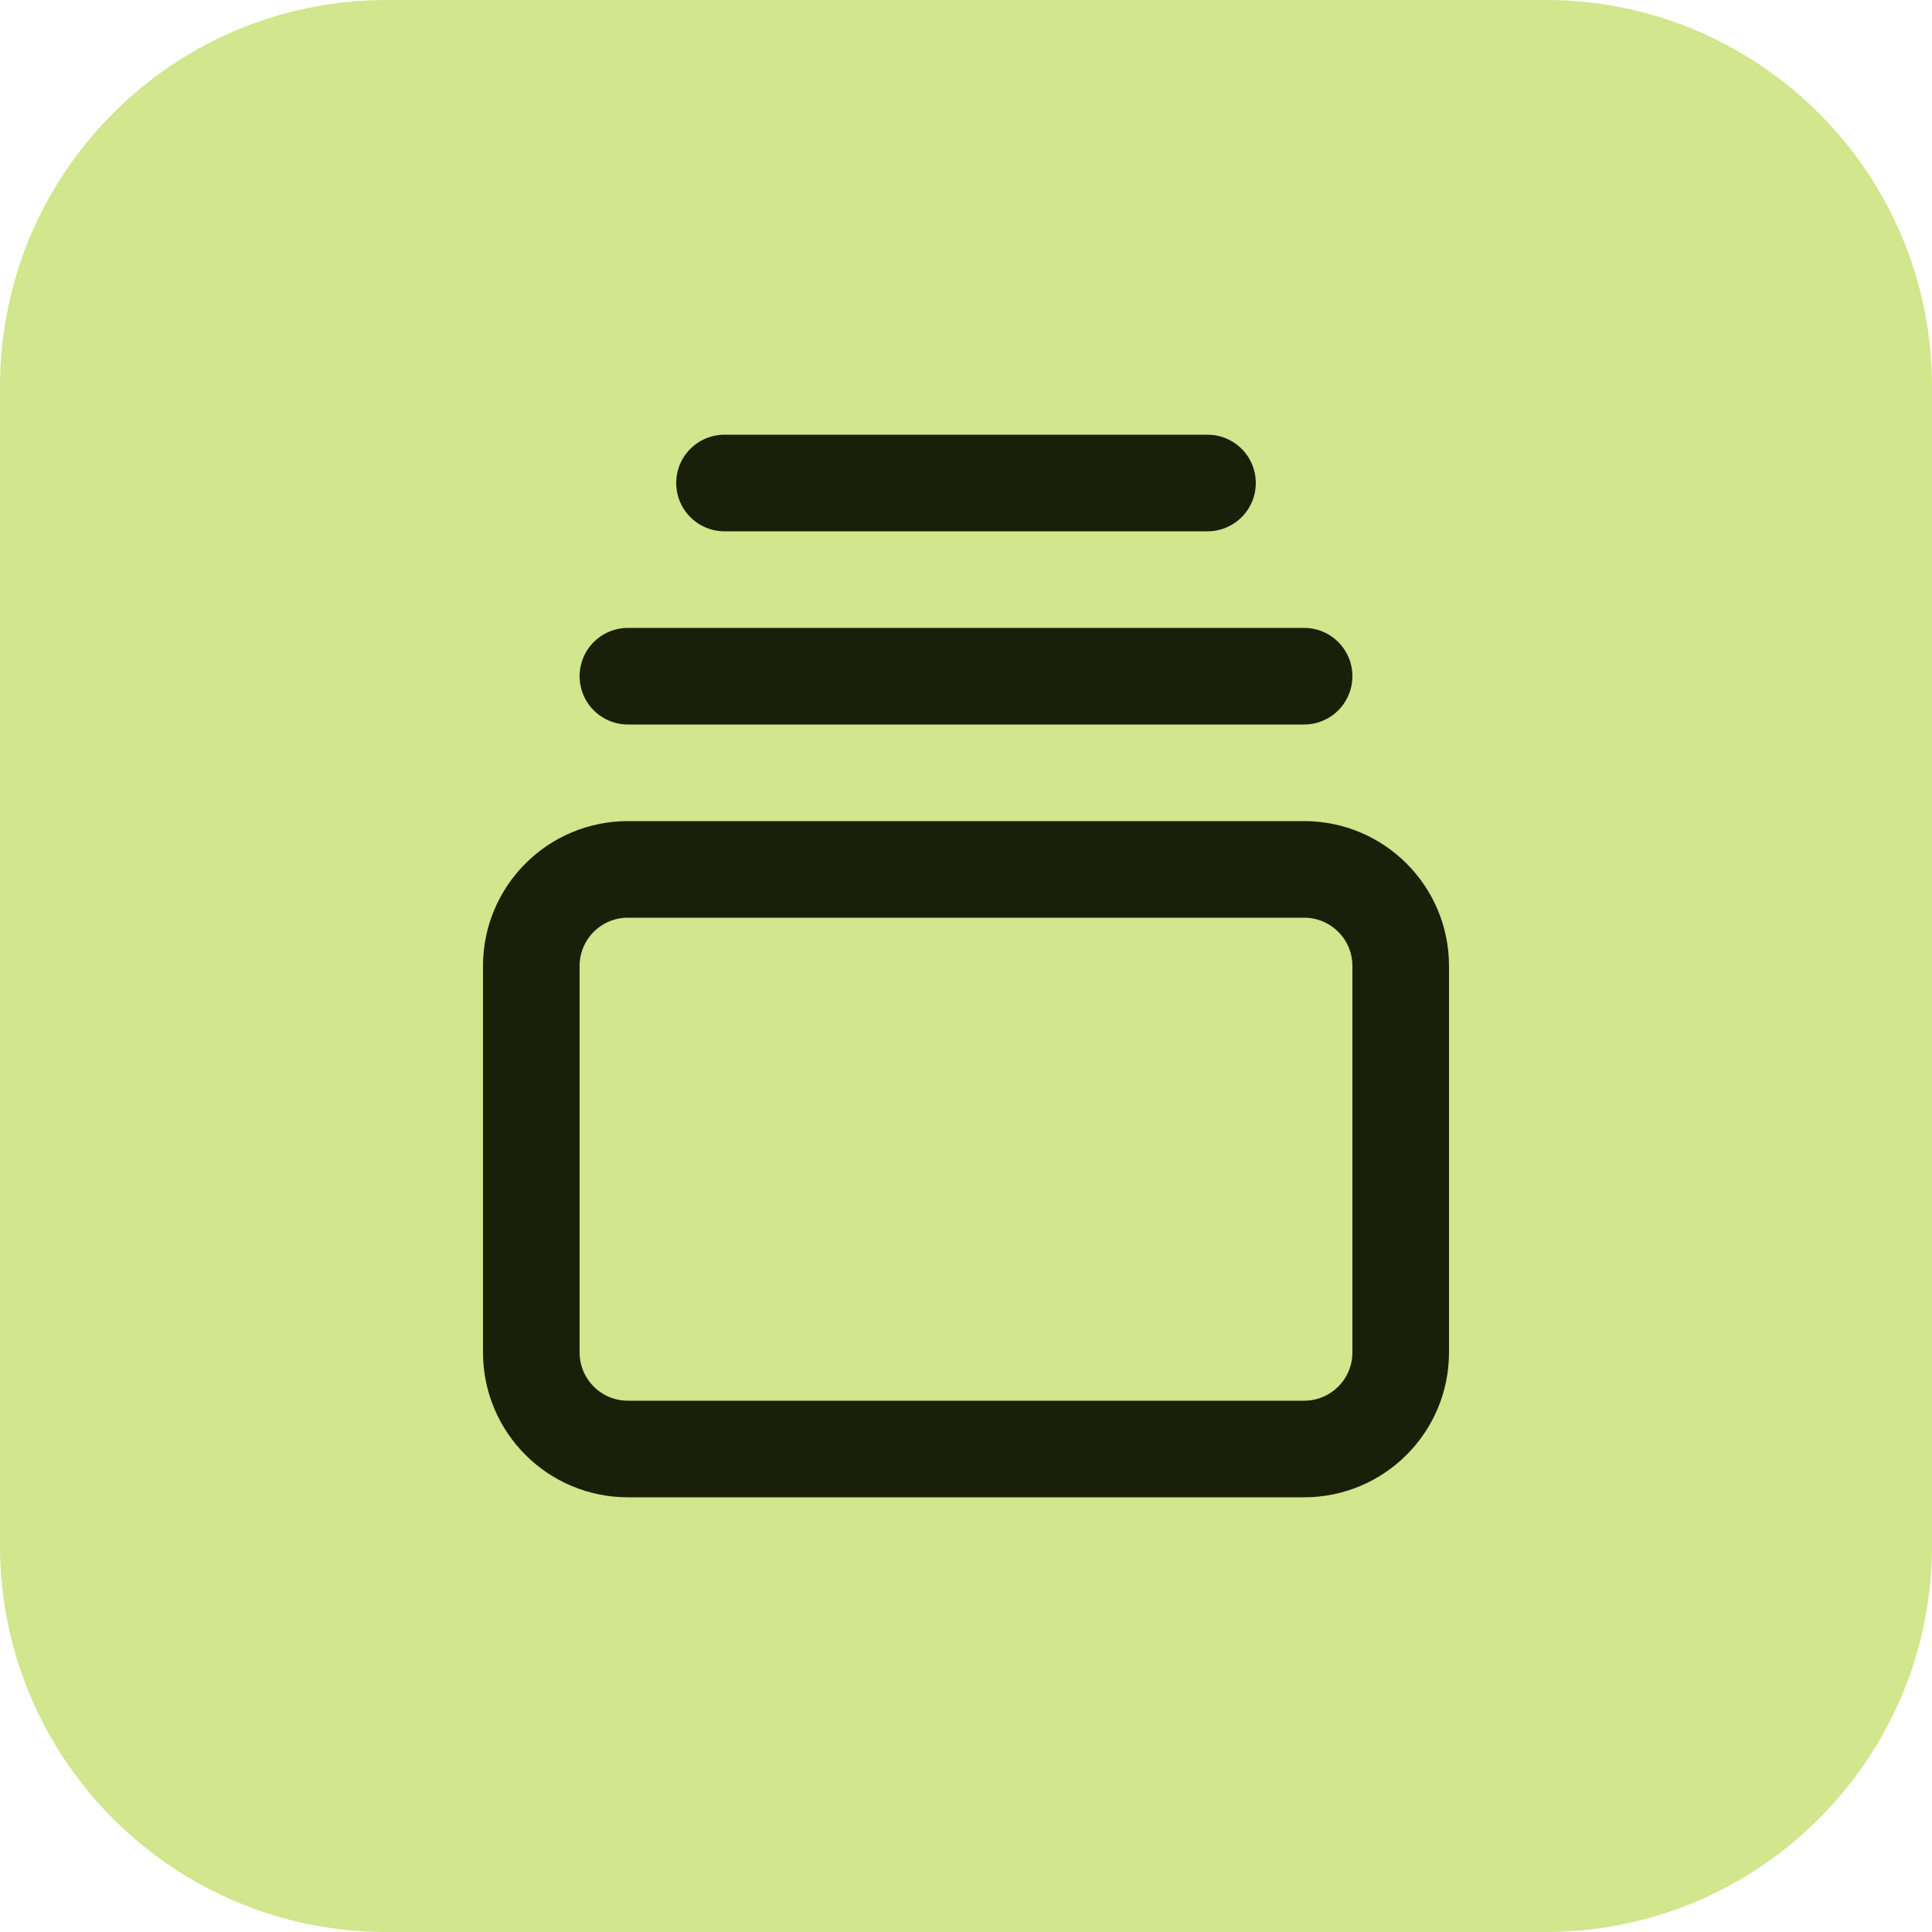
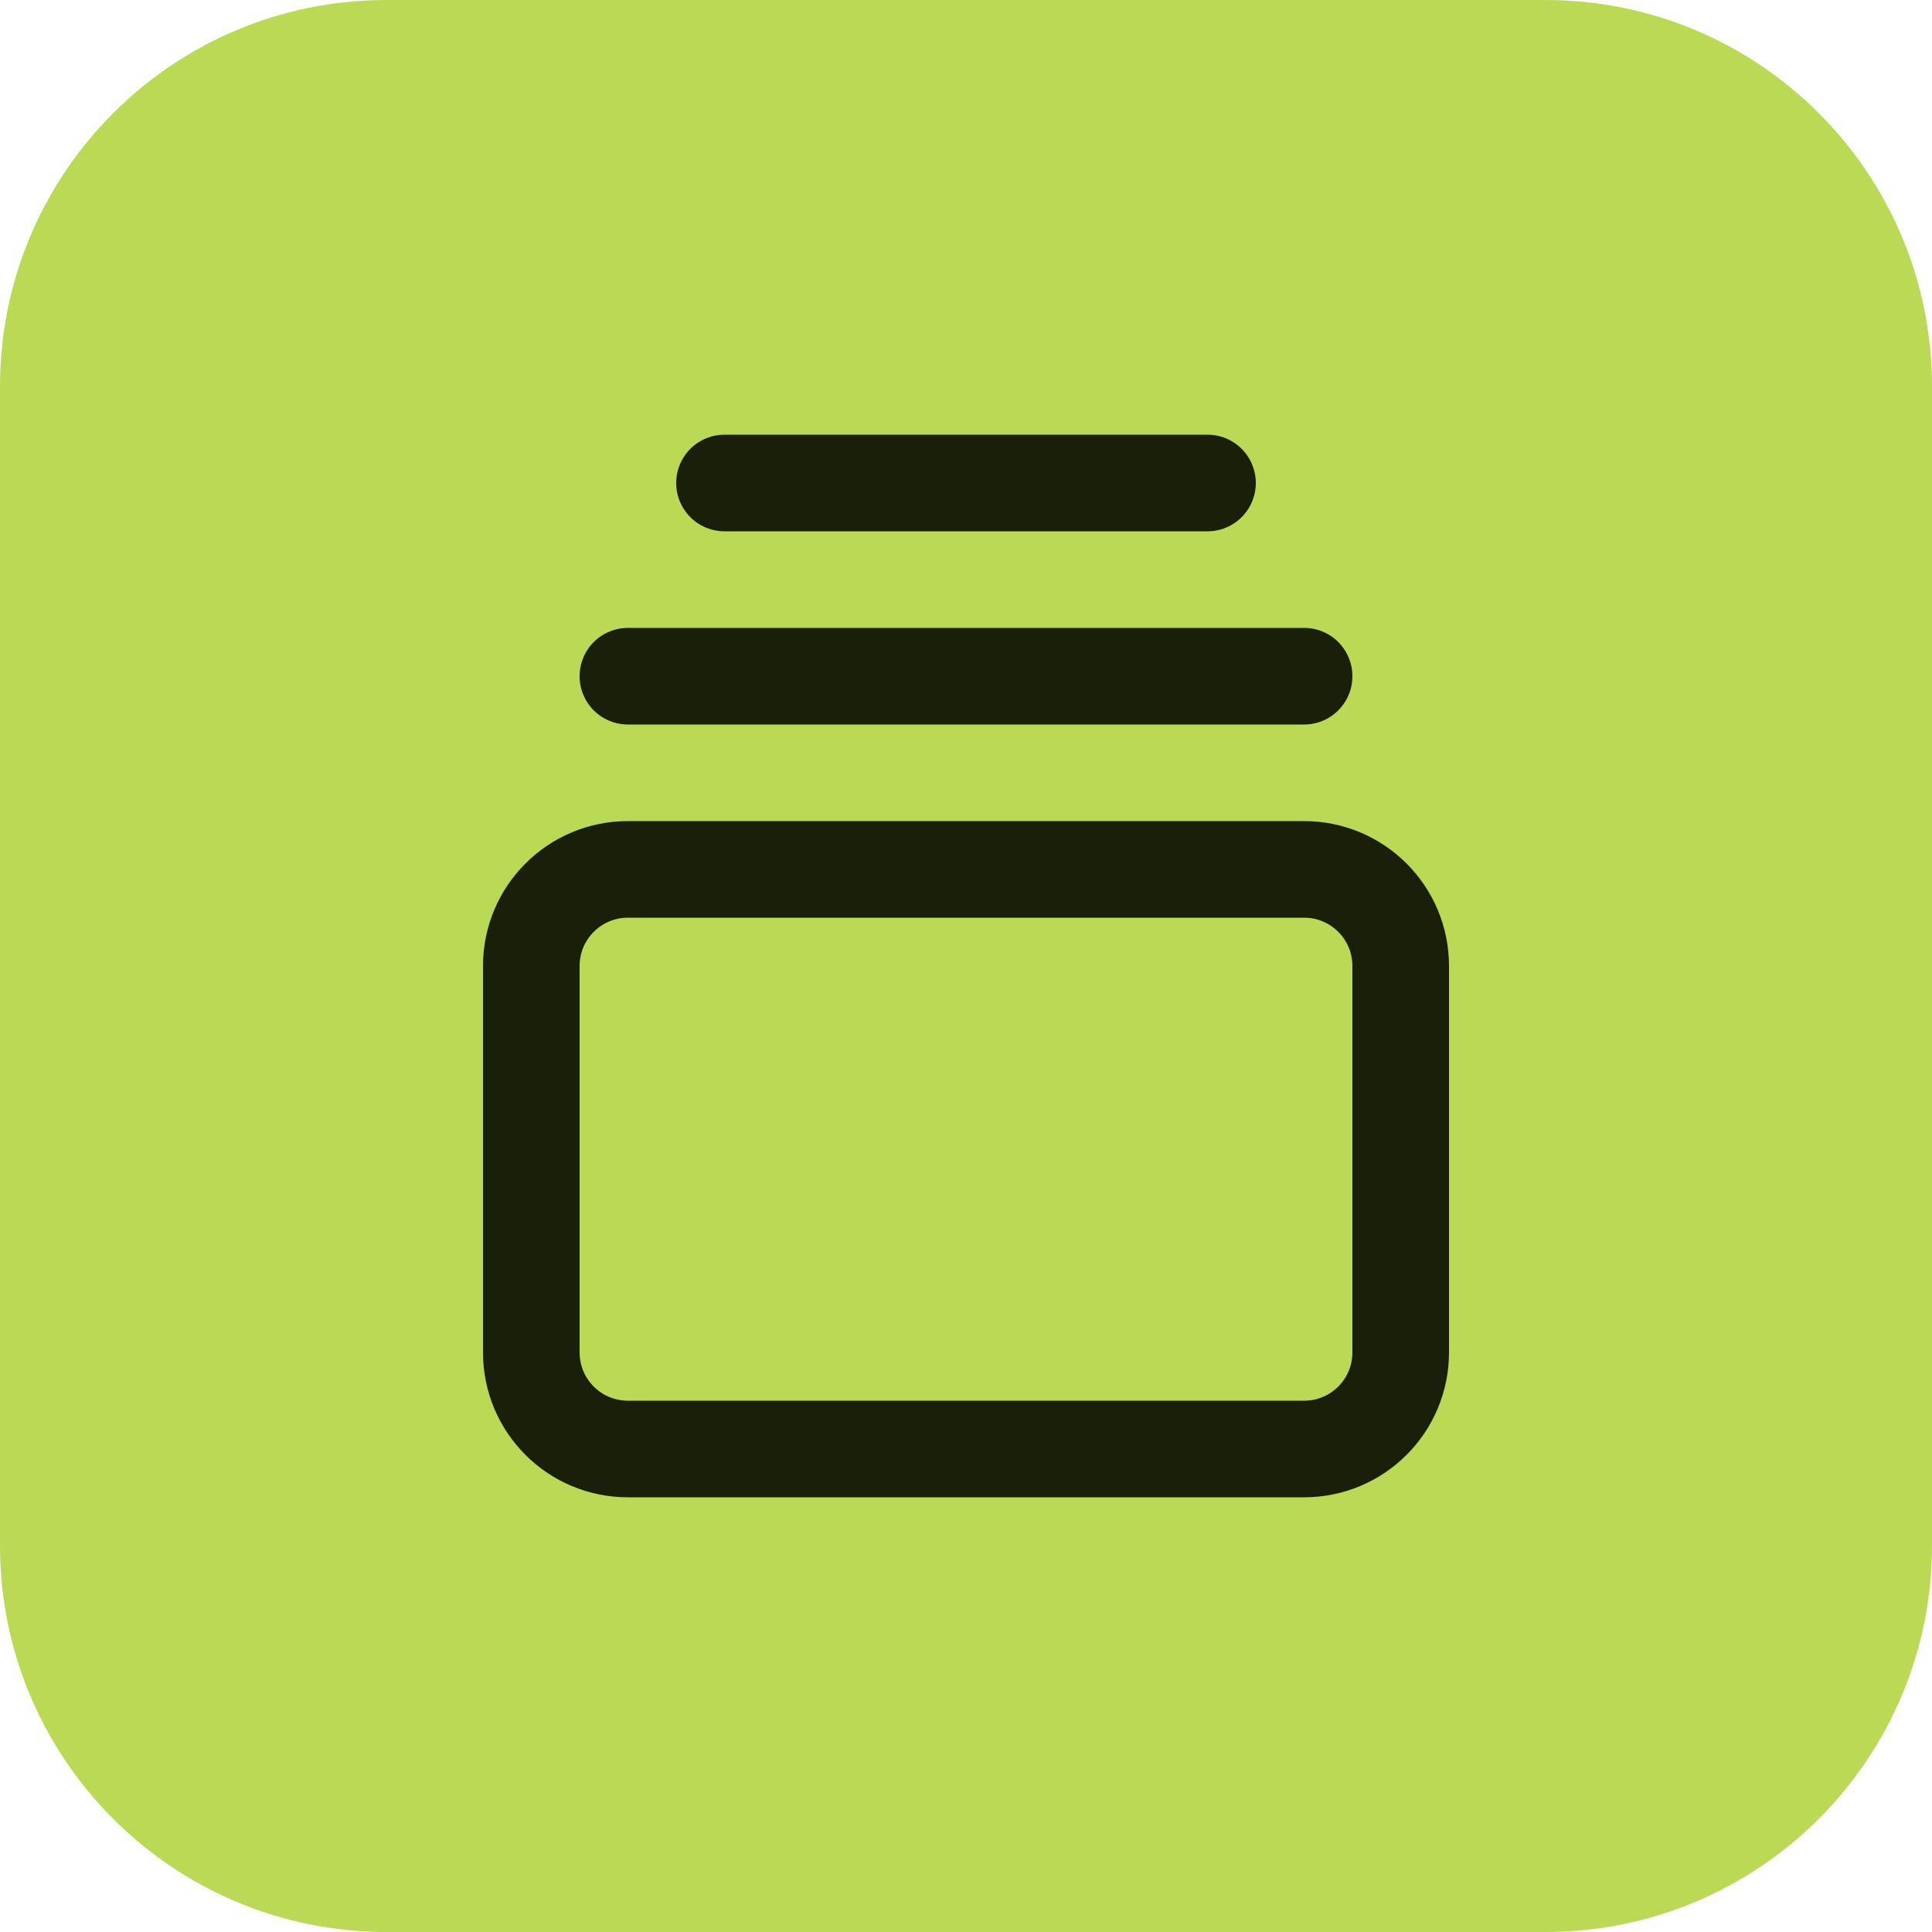
<svg xmlns="http://www.w3.org/2000/svg" width="40" height="40" viewBox="0 0 40 40" fill="none">
-   <rect width="40" height="40" rx="8" fill="#BADA55" fill-opacity="0.667" />
+   <rect width="40" height="40" rx="8" fill="#BADA55" />
  <path d="M15 10H25" stroke="#1A1F0A" stroke-width="2" stroke-linecap="round" stroke-linejoin="round" />
  <path d="M13 14H27" stroke="#1A1F0A" stroke-width="2" stroke-linecap="round" stroke-linejoin="round" />
  <path d="M27 18H13C11.895 18 11 18.895 11 20V28C11 29.105 11.895 30 13 30H27C28.105 30 29 29.105 29 28V20C29 18.895 28.105 18 27 18Z" stroke="#1A1F0A" stroke-width="2" stroke-linecap="round" stroke-linejoin="round" />
</svg>
